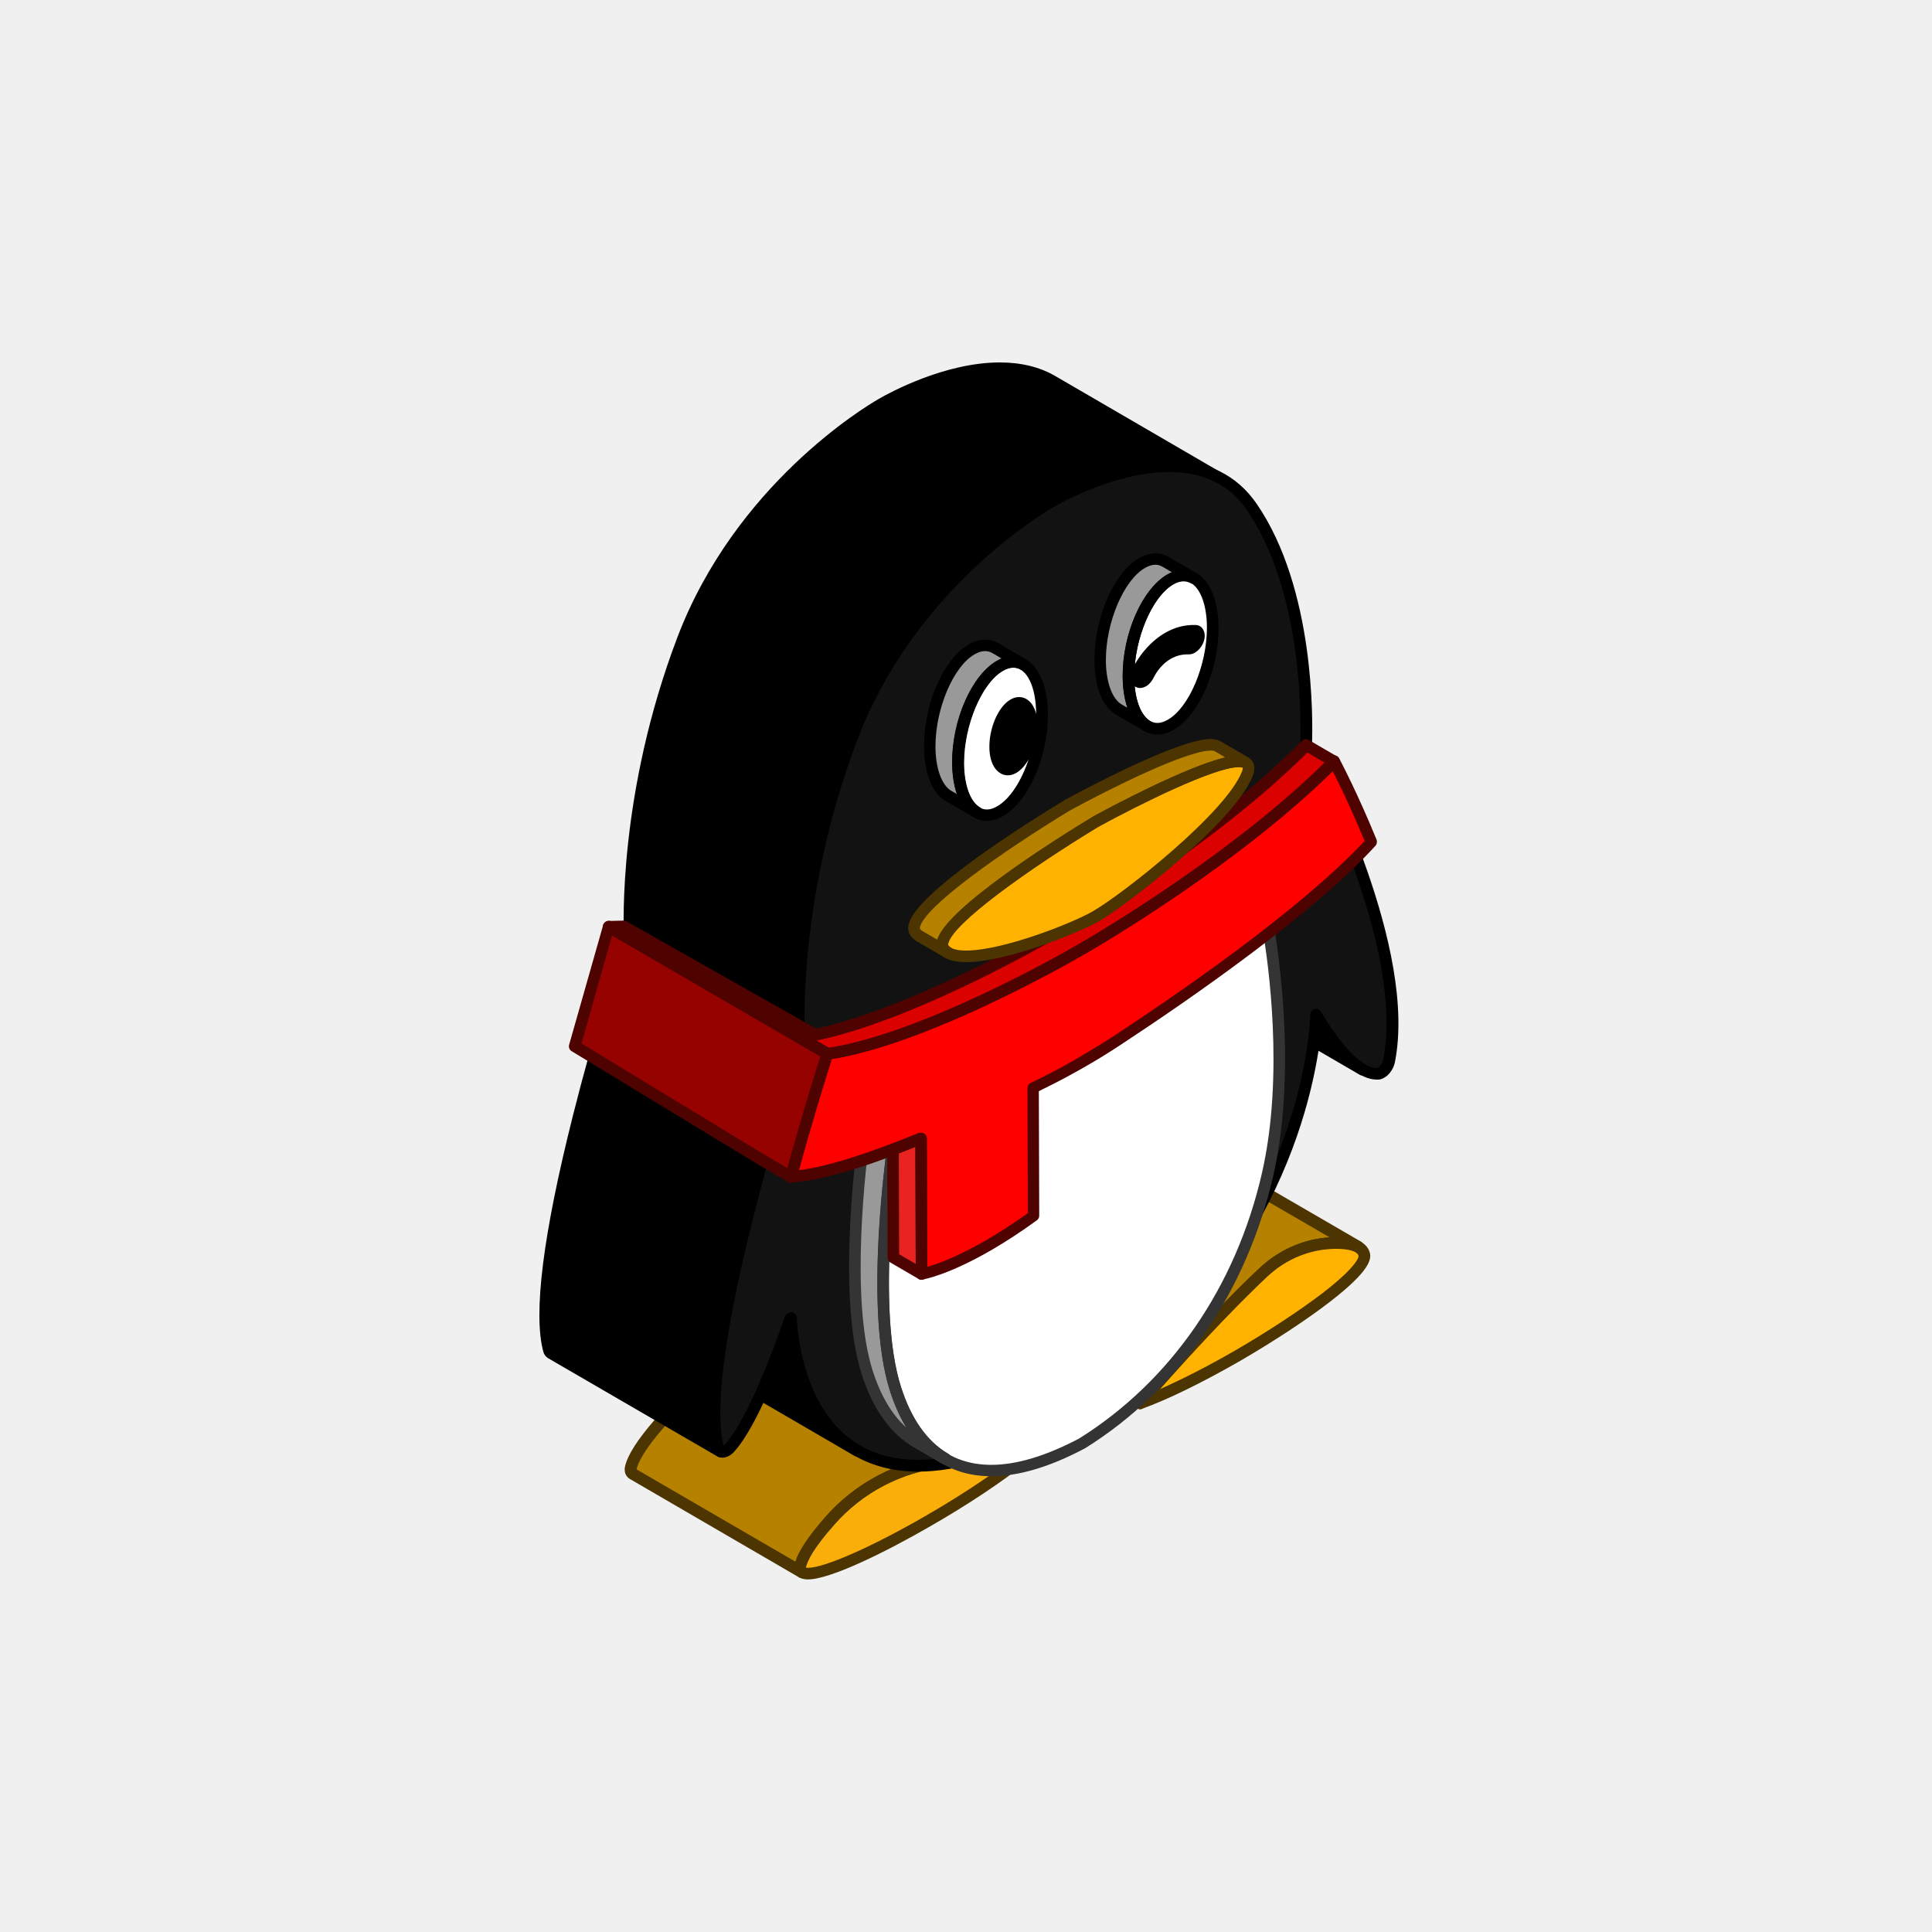
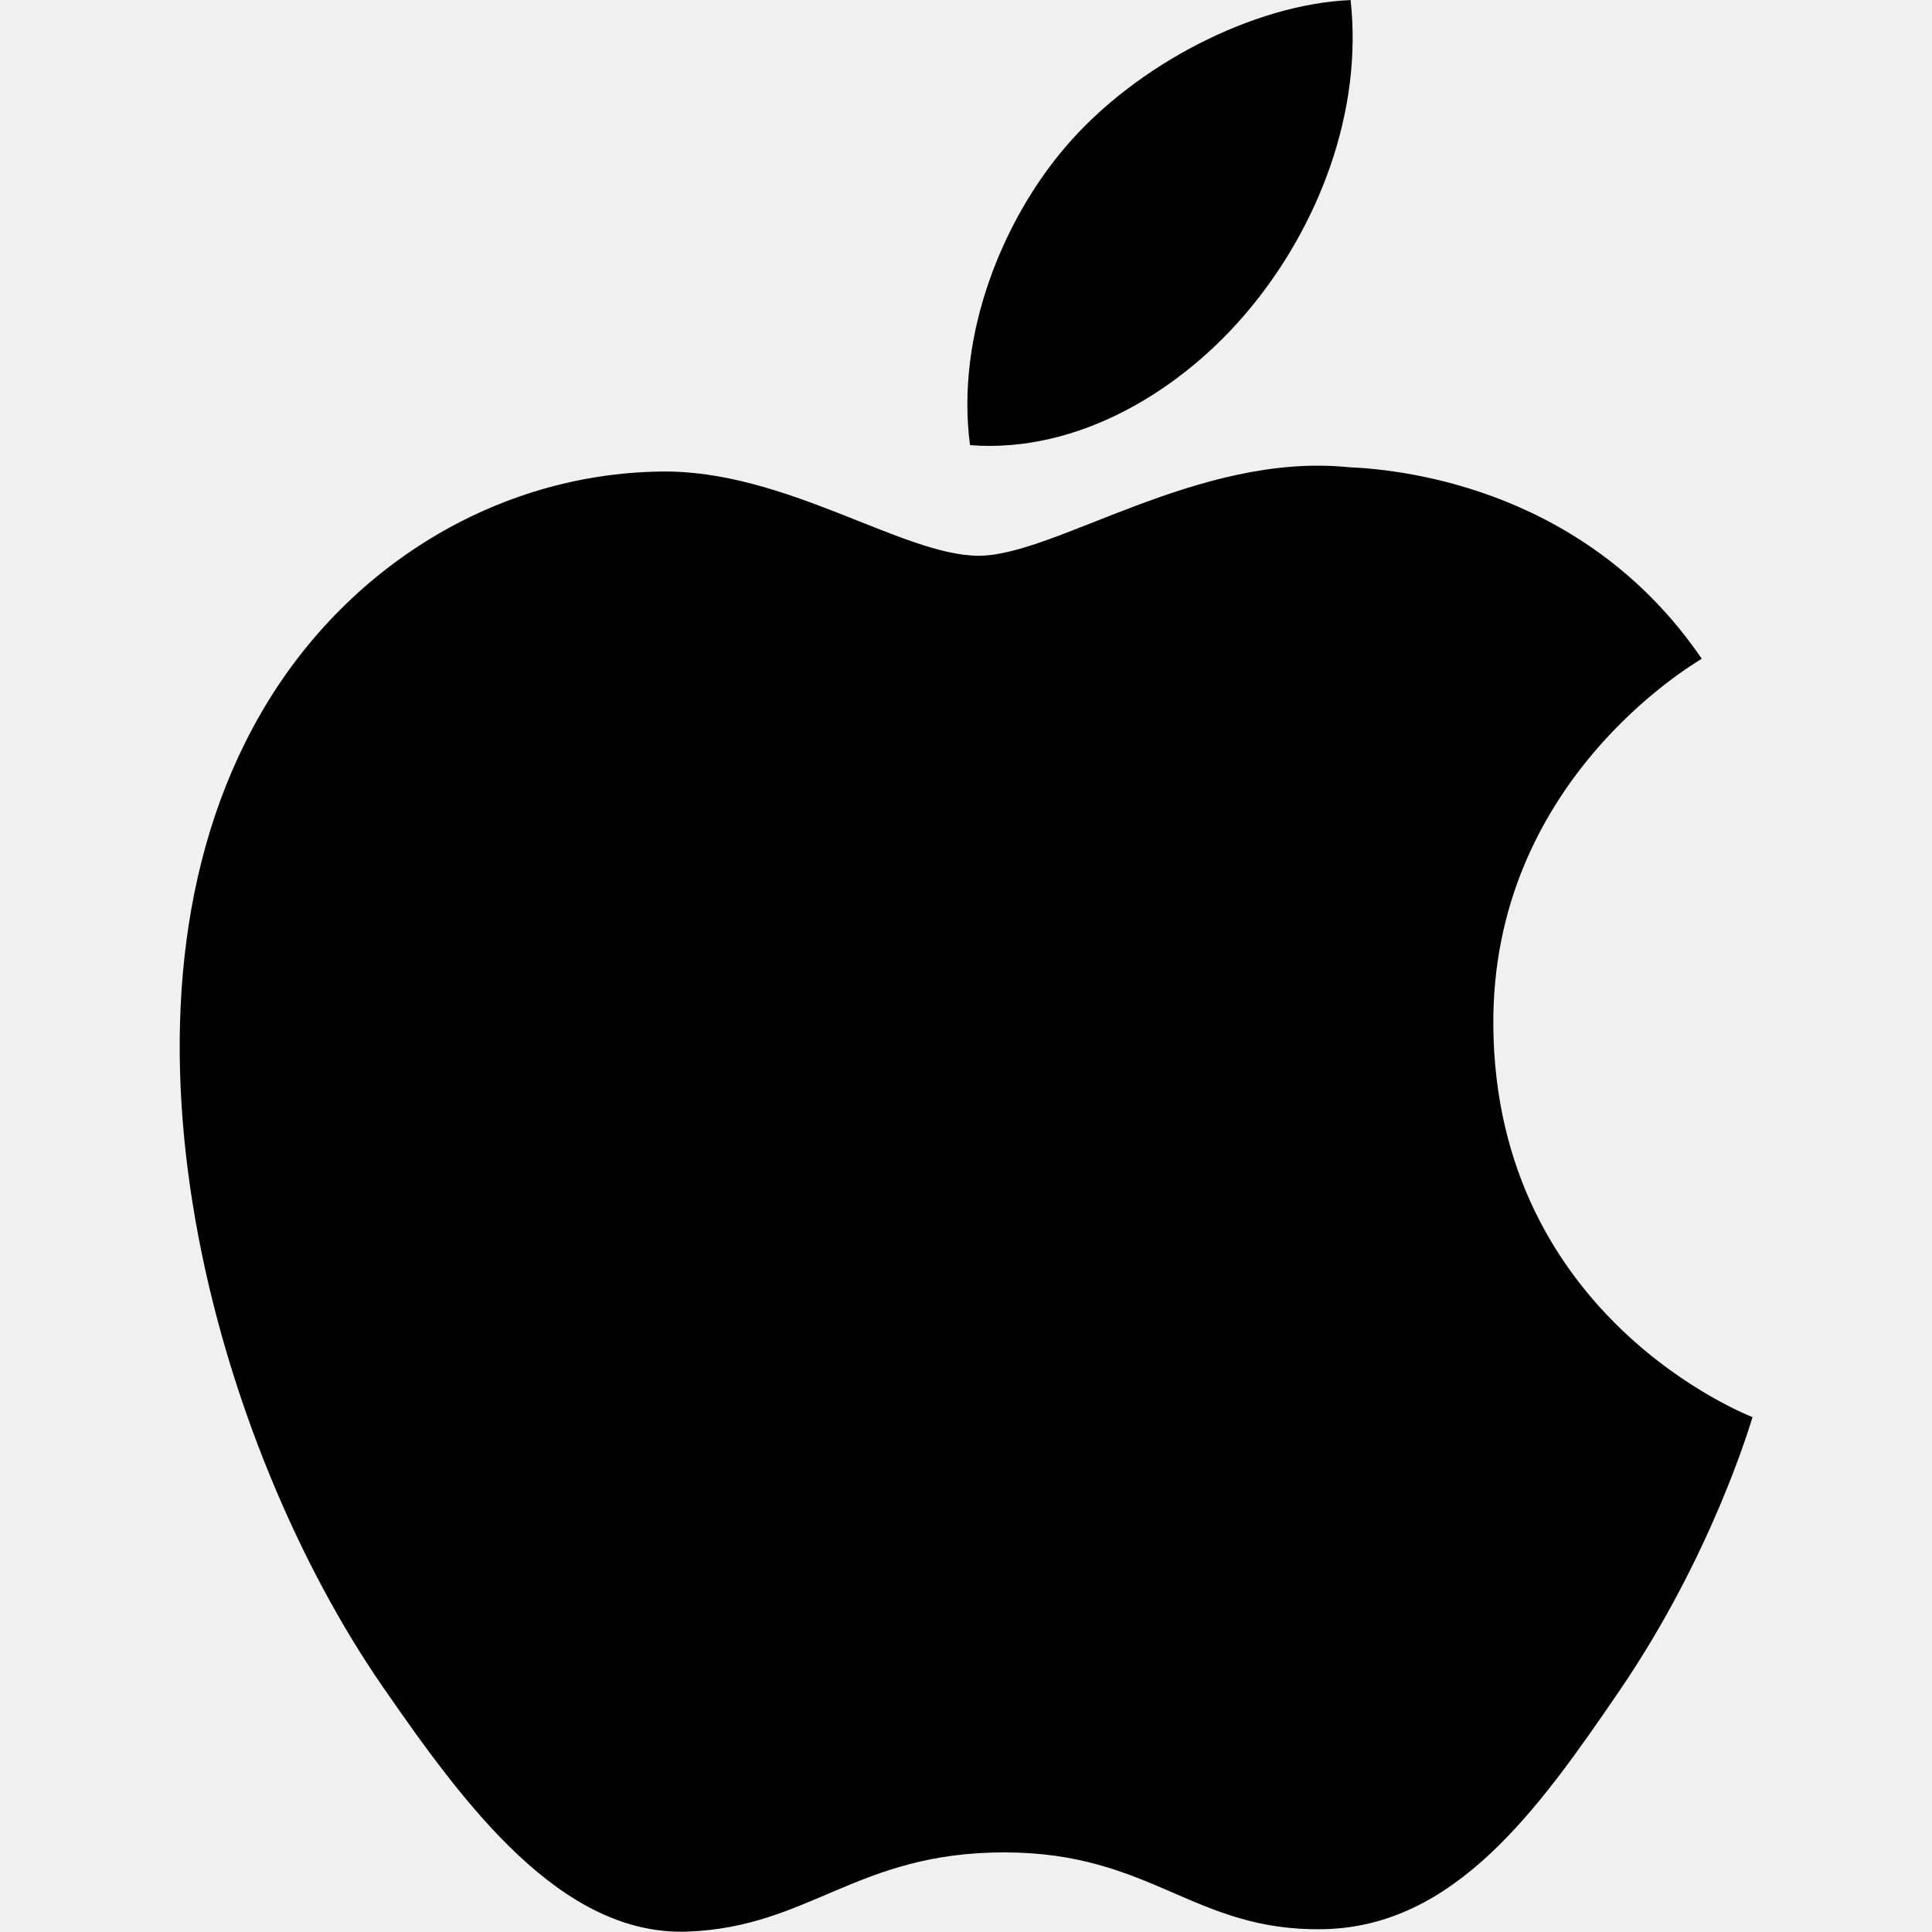
- <svg xmlns="http://www.w3.org/2000/svg" t="1681464500385" class="icon" viewBox="0 0 1024 1024" version="1.1" p-id="3463" width="50" height="50">
-   <path d="M453.222 719.872c-1.536 0-20.992-0.102-42.701 2.458-23.654 2.765-45.363 14.131-60.928 32.051-7.373 8.499-13.926 17.408-15.258 23.654-0.307 1.536 0.102 2.56 1.126 3.174l89.805 52.122c-1.024-0.614-1.434-1.638-1.126-3.174 1.331-6.349 7.885-15.258 15.258-23.757 15.667-17.92 37.274-29.286 60.928-32.051 21.709-2.56 41.165-2.458 42.701-2.458L453.222 719.872z" fill="#B78100" p-id="3464" />
-   <path d="M499.405 774.554c22.016-2.662 41.984-2.56 43.622-2.56-13.926 11.162-32.87 23.552-51.507 34.304-35.328 20.378-69.734 34.918-67.482 23.859 1.331-6.451 8.294-15.77 15.974-24.474 15.36-17.306 36.454-28.365 59.392-31.13z" fill="#F9AE0A" p-id="3465" />
-   <path d="M425.165 836.506c-0.512 0-1.024-0.102-1.536-0.41l-89.805-52.224c-1.024-0.614-3.379-2.458-2.56-6.554 1.331-6.042 6.554-14.234 15.974-25.088 16.179-18.432 38.502-30.208 62.874-33.075 19.763-2.355 37.478-2.458 42.496-2.458h0.614c0.512 0 1.024 0.102 1.536 0.41l89.805 52.224c1.229 0.717 1.741 2.15 1.434 3.482-0.41 1.331-1.536 2.253-2.97 2.253h-0.614c-4.915 0-22.323 0.205-41.779 2.458-22.938 2.662-43.827 13.722-58.982 31.027-10.752 12.288-13.926 18.944-14.643 22.323v0.102c0.717 0.512 1.229 1.434 1.229 2.458 0 1.638-1.331 3.072-3.072 3.072 0.102 0 0 0 0 0z m-87.859-57.754l84.275 48.947c1.843-5.837 6.963-13.517 15.462-23.245 16.077-18.432 38.4-30.208 62.874-33.075 12.288-1.434 23.859-2.048 31.949-2.355l-79.462-46.08c-5.222 0-22.426 0.205-41.472 2.458-22.938 2.662-43.93 13.722-58.982 31.027-10.752 12.288-13.824 18.944-14.541 22.323h-0.102z" fill="#4C3500" p-id="3466" />
-   <path d="M428.237 837.12c-2.765 0-4.813-0.819-6.042-2.355-0.819-0.922-1.536-2.662-1.024-5.222 1.331-6.246 6.758-14.643 16.691-25.907 15.77-17.92 37.581-29.286 61.235-32.154 20.07-2.458 38.298-2.56 43.418-2.56h0.614c1.331 0 2.458 0.819 2.867 2.048s0 2.56-1.024 3.379c-13.312 10.752-31.744 23.04-51.917 34.611-23.552 13.619-52.941 28.16-64.819 28.16z m-1.126-6.246c0.205 0 0.614 0.102 1.126 0.102 8.704 0 33.587-10.957 61.85-27.238 16.384-9.421 31.642-19.354 43.827-28.467-8.192 0.205-20.787 0.819-34.099 2.458-22.221 2.662-42.598 13.312-57.344 30.106-11.366 12.698-14.643 19.558-15.36 23.04z" fill="#4C3500" p-id="3467" />
-   <path d="M669.901 674.202c10.445-9.728 24.064-15.36 38.298-15.36 7.27 0 13.619 1.331 14.95 6.042 2.355 8.294-31.949 33.485-67.379 53.965-18.637 10.752-37.581 20.173-51.507 25.088 2.048-2.56 36.864-42.803 65.638-69.734z" fill="#FFB300" p-id="3468" />
-   <path d="M630.067 608.87c-2.662-1.536-6.656-2.15-11.059-2.15-14.541-0.102-28.467 5.632-39.014 15.565-28.774 26.931-63.386 67.072-65.536 69.53l89.805 52.224c2.15-2.458 36.864-42.803 65.638-69.632 10.138-9.421 23.347-15.053 37.171-15.36 5.018-0.102 9.83 0.41 12.8 2.15l-89.805-52.326z" fill="#B78100" p-id="3469" />
-   <path d="M604.262 746.906c-1.024 0-1.946-0.512-2.56-1.331-0.819-1.126-0.717-2.662 0.205-3.789 3.789-4.403 37.786-43.622 65.843-69.837 11.162-10.445 25.498-16.179 40.346-16.282h0.205c10.138 0 16.077 2.765 17.715 8.192 1.024 3.686-0.307 9.933-20.582 25.702-12.39 9.626-30.003 21.197-48.128 31.744-20.173 11.571-38.605 20.582-52.019 25.395-0.41 0.205-0.717 0.205-1.024 0.205z m104.038-84.992h-0.205c-13.312 0-26.214 5.222-36.25 14.541-20.582 19.251-44.442 45.67-57.037 59.802 11.366-5.018 25.088-11.981 39.322-20.173 17.715-10.24 34.816-21.504 47.002-30.822 19.456-15.053 18.944-19.558 18.944-19.558-0.614-2.458-4.915-3.789-11.776-3.789z" fill="#4C3500" p-id="3470" />
-   <path d="M604.262 746.906c-0.512 0-1.024-0.102-1.536-0.41l-89.805-52.224c-0.819-0.41-1.331-1.229-1.536-2.15s0.102-1.843 0.717-2.56c3.789-4.403 37.683-43.52 65.741-69.734 11.264-10.547 25.702-16.384 40.653-16.384h0.512c5.53 0 9.728 0.922 12.595 2.56l89.805 52.122c1.434 0.819 1.946 2.765 1.126 4.198-0.819 1.434-2.765 1.946-4.198 1.126-1.434-0.819-4.301-1.741-10.035-1.741h-1.229c-12.902 0.307-25.395 5.427-35.123 14.541-27.955 26.112-61.645 65.024-65.434 69.427-0.614 0.922-1.434 1.229-2.253 1.229zM519.168 690.893l84.378 49.05c7.987-9.216 38.502-43.93 64.205-67.994 10.342-9.626 23.45-15.36 37.069-16.077l-76.39-44.339c-1.331-0.819-4.096-1.741-9.626-1.741h-0.41c-13.414 0-26.317 5.222-36.454 14.746-24.576 22.938-53.76 56.013-62.771 66.355z" fill="#4C3500" p-id="3471" />
-   <path d="M454.349 768.922L364.544 716.8c-33.075-19.149-35.021-66.458-35.123-70.349l89.805 52.224c0.102 3.789 2.048 51.098 35.123 70.246zM722.227 566.989l-89.805-52.224c-5.939-3.482-14.131-11.571-24.678-28.979l89.805 52.224c10.547 17.408 18.637 25.498 24.678 28.979z" fill="" p-id="3472" />
-   <path d="M381.85 769.331l-89.805-52.224c-0.512-0.307-0.922-0.819-1.126-1.638-12.595-47.309 40.141-209.203 42.906-217.805l89.805 52.224c-2.765 8.499-55.501 170.496-42.906 217.805 0.205 0.717 0.614 1.331 1.126 1.638z" fill="" p-id="3473" />
-   <path d="M558.08 202.035c-34.099-19.763-85.402 8.909-90.829 11.981-5.632 3.277-74.752 44.442-105.37 124.826-31.949 83.763-28.262 155.136-28.058 158.822l89.805 52.224c-0.205-3.789-3.891-75.059 28.058-158.822C482.304 310.682 551.424 269.517 557.056 266.24c5.427-3.174 56.73-31.846 90.829-11.981l-89.805-52.224zM454.349 771.994c-0.512 0-1.024-0.102-1.536-0.41l-89.805-52.224c-32.87-19.046-36.352-64-36.659-72.909 0-1.126 0.512-2.15 1.434-2.765 0.922-0.614 2.15-0.614 3.174 0l89.805 52.224c0.922 0.512 1.434 1.434 1.536 2.56 0.205 4.301 1.024 15.77 5.12 28.672 5.734 18.227 15.258 31.437 28.262 39.014 1.024 0.512 1.741 1.536 1.741 2.765 0 1.638-1.331 3.072-3.072 3.072zM332.902 651.981c0.614 5.632 1.843 13.926 4.71 22.938 5.837 18.33 15.36 31.539 28.467 39.117l66.867 38.81c-13.517-19.558-16.179-43.93-16.794-52.531l-83.251-48.333zM722.227 570.061c-0.512 0-1.024-0.102-1.536-0.41l-89.805-52.224c-7.782-4.506-16.384-14.643-25.702-30.106-0.717-1.229-0.512-2.765 0.41-3.789 1.024-1.024 2.56-1.229 3.686-0.512l89.805 52.224c0.41 0.307 0.819 0.614 1.126 1.024 10.854 17.92 18.637 24.986 23.347 27.853 1.024 0.512 1.741 1.536 1.741 2.765 0 1.741-1.331 3.174-3.072 3.174z m-104.858-75.162c7.373 10.445 12.902 15.155 16.589 17.203l69.632 40.448c-2.662-3.584-5.427-7.782-8.192-12.39l-78.029-45.261z" fill="" p-id="3474" />
-   <path d="M381.85 772.403c-0.512 0-1.024-0.102-1.536-0.41L290.509 719.872c-1.229-0.717-2.15-1.946-2.56-3.482-5.427-20.275-0.102-62.259 15.667-124.928 11.366-45.261 24.678-86.733 27.238-94.515 0.307-0.922 0.922-1.638 1.843-1.946 0.819-0.307 1.843-0.205 2.662 0.205l89.805 52.224c1.229 0.717 1.843 2.253 1.331 3.584-5.632 17.408-54.784 170.803-42.803 215.962 0.819 0.512 1.229 1.434 1.229 2.458 0.102 1.536-1.331 2.867-3.072 2.97 0.102 0 0.102 0 0 0zM293.888 714.65l82.739 48.026c-3.277-21.914 2.458-61.952 16.794-119.194 10.547-41.882 22.733-80.384 26.522-92.262l-84.378-49.05c-9.318 28.979-53.043 169.472-41.677 212.48z" fill="" p-id="3475" />
-   <path d="M423.629 552.96c-0.614 0-1.126-0.102-1.536-0.41l-89.805-52.122c-0.922-0.512-1.434-1.434-1.536-2.458-0.41-7.782-2.97-78.029 28.262-160.154 30.72-80.691 99.021-121.958 106.701-126.362 5.632-3.277 35.021-19.354 64.205-19.354 11.366 0 21.402 2.458 29.696 7.373l89.805 52.224c1.434 0.819 1.946 2.765 1.126 4.198-0.819 1.434-2.765 1.946-4.198 1.126-7.475-4.301-16.384-6.554-26.624-6.554-28.262 0-57.856 16.589-61.133 18.534-7.475 4.301-74.035 44.544-104.038 123.29-30.31 79.77-28.262 148.07-27.853 157.286v0.512c0 1.434-1.331 2.867-3.072 2.867z m-86.835-57.037l83.558 48.538c-0.307-19.558 1.024-82.534 28.365-154.522 30.72-80.691 99.021-121.958 106.701-126.362 5.632-3.277 35.021-19.354 64.205-19.354 1.741 0 3.482 0.102 5.222 0.205l-68.301-39.731c-7.475-4.301-16.384-6.554-26.624-6.554-28.262 0-57.856 16.589-61.133 18.534-7.475 4.301-74.035 44.544-104.038 123.29-29.286 76.698-28.467 142.848-27.955 155.955z" fill="" p-id="3476" />
-   <path d="M556.954 266.138c6.349-3.686 75.469-42.291 106.394 2.662 32.256 46.797 28.979 122.061 28.877 126.054 2.765 5.325 56.218 105.984 43.93 167.629-0.512 2.56-2.253 5.12-4.198 6.144-0.614 0.307-1.126 0.512-1.741 0.614-5.632 0.512-16.282-3.891-32.768-31.334-0.205 6.554-4.506 132.096-138.752 217.19-134.349 69.837-139.264-50.278-139.571-56.627-16.282 46.387-26.931 62.976-32.563 69.018-0.614 0.614-1.126 1.024-1.741 1.434-1.946 1.126-3.686 0.614-4.198-1.331-12.493-47.206 40.243-209.203 43.008-217.702-0.205-3.789-3.891-75.059 28.058-158.822 30.515-80.486 99.738-121.651 105.267-124.928z" fill="#121212" p-id="3477" />
-   <path d="M486.605 779.981c-27.648 0-48.538-13.517-60.416-39.117-4.71-10.24-7.27-20.685-8.602-28.774-13.619 36.659-23.04 51.507-28.672 57.549-0.717 0.819-1.536 1.434-2.458 1.946-1.126 0.614-2.355 1.024-3.482 1.024-2.458 0-4.608-1.638-5.222-4.198-5.427-20.173-0.102-62.259 15.667-124.928 11.162-44.339 24.166-84.992 27.136-94.106-0.512-10.138-2.253-79.258 28.262-159.539 30.72-80.691 99.021-121.958 106.701-126.362 5.632-3.277 35.021-19.354 64.205-19.354 20.275 0 35.84 7.68 46.285 22.835 31.027 45.056 29.798 115.61 29.389 127.078 7.373 14.029 55.808 109.158 43.93 168.96-0.717 3.379-2.867 6.656-5.632 8.192-1.024 0.614-1.946 0.922-2.97 1.024h-1.024c-8.602 0-18.534-8.397-29.594-24.883-3.686 33.28-23.654 136.909-139.674 210.432-0.102 0-0.102 0.102-0.205 0.102-28.262 14.746-53.043 22.118-73.626 22.118z m-67.379-84.48h0.41c1.434 0.205 2.56 1.434 2.662 2.867 0.205 5.018 1.536 22.733 9.421 39.834 10.957 23.552 29.389 35.533 54.886 35.533 19.661 0 43.418-7.168 70.656-21.402 129.126-81.92 136.806-201.318 137.216-214.63 0-1.331 1.024-2.56 2.253-2.867 1.331-0.307 2.662 0.205 3.379 1.434 16.282 26.931 26.01 29.798 29.389 29.798h0.512s0.205 0 0.41-0.205c1.024-0.614 2.355-2.253 2.662-4.096 11.776-58.88-37.99-154.931-43.622-165.683-0.307-0.512-0.41-1.024-0.307-1.536 0.307-7.987 2.458-79.462-28.262-124.211-9.216-13.414-23.142-20.173-41.267-20.173-28.262 0-57.856 16.589-61.133 18.534-7.475 4.301-74.035 44.544-104.038 123.29-30.72 80.896-28.262 150.016-27.853 157.594 0 0.41 0 0.717-0.102 1.126-5.632 17.306-54.374 169.574-43.008 215.45 0.205-0.102 0.512-0.41 0.819-0.717 4.813-5.12 15.258-20.685 31.846-67.891 0.614-1.229 1.741-2.048 3.072-2.048z" fill="" p-id="3478" />
-   <path d="M500.941 773.222l-14.95-8.704c-11.878-6.861-20.685-19.354-26.317-37.069-14.029-44.032-1.024-130.253-0.41-134.861l14.95 8.704c-0.717 4.506-13.722 90.726 0.41 134.861 5.632 17.613 14.438 30.106 26.317 37.069z" fill="#999999" p-id="3479" />
-   <path d="M671.437 487.526c0.717 3.686 14.131 74.65 0.41 134.861-13.824 60.109-47.616 111.002-98.406 142.746-50.79 26.931-84.787 15.155-98.918-28.979-14.029-44.032-1.024-130.253-0.41-134.861l98.611-56.934 98.714-56.832z" fill="#FFFFFF" p-id="3480" />
-   <path d="M500.941 776.294c-0.512 0-1.024-0.102-1.536-0.41l-14.95-8.704c-12.493-7.27-21.811-20.275-27.75-38.81-13.926-43.52-1.946-126.874-0.512-136.192 0.102-1.024 0.819-1.843 1.741-2.355s1.946-0.41 2.867 0.102l14.95 8.704c1.126 0.614 1.638 1.843 1.536 3.072-1.434 9.216-13.21 91.238 0.307 133.427 5.427 16.896 13.722 28.672 24.781 35.226 1.024 0.512 1.741 1.536 1.741 2.765-0.102 1.741-1.434 3.072-3.174 3.174z m-39.322-178.688c-2.765 19.866-11.264 90.726 0.922 128.922 4.198 13.107 10.138 23.245 17.818 30.106-3.482-5.632-6.349-12.186-8.704-19.558-13.107-41.165-3.072-118.17-0.819-134.144l-9.216-5.325z" fill="#343434" p-id="3481" />
-   <path d="M525.414 782.438c-25.702 0-44.339-15.667-53.76-45.466-13.926-43.52-1.946-126.874-0.512-136.192 0.102-0.922 0.717-1.741 1.536-2.253l197.222-113.869c0.819-0.512 1.946-0.512 2.867-0.102 0.922 0.41 1.536 1.229 1.741 2.253 1.434 7.68 13.824 77.005 0.41 136.09-14.234 62.054-49.664 113.357-99.738 144.691-0.102 0-0.102 0.102-0.205 0.102-18.534 9.83-35.123 14.746-49.562 14.746z m-48.435-179.2c-2.048 14.336-12.39 91.443 0.512 131.994 8.704 27.341 24.781 41.165 47.923 41.165 13.414 0 28.979-4.71 46.49-13.926 48.64-30.413 83.149-80.384 96.973-140.8 11.878-51.814 3.277-111.821 0.307-129.229L476.979 603.238z" fill="#343434" p-id="3482" />
-   <path d="M488.448 675.226l-14.95-8.704-0.205-71.782 14.95 8.704z" fill="#E82320" p-id="3483" />
-   <path d="M488.448 678.298c-0.512 0-1.024-0.102-1.536-0.41l-14.95-8.704c-0.922-0.512-1.536-1.536-1.536-2.662l-0.205-71.782c0-1.126 0.614-2.15 1.536-2.662s2.15-0.512 3.072 0l14.95 8.704c0.922 0.512 1.536 1.536 1.536 2.662l0.205 71.475v0.41c0 1.638-1.331 2.97-3.072 2.97z m-11.878-13.517l8.806 5.12-0.205-64.717-8.806-5.12 0.205 64.717z" fill="#4E0300" p-id="3484" />
-   <path d="M707.277 403.558c0.512 0.922 9.318 17.613 19.661 42.701-33.178 36.352-100.557 82.637-133.939 104.653-6.554 4.301-13.21 8.397-19.763 12.186-6.554 3.789-13.21 7.373-19.763 10.65-1.741 0.922-3.686 1.843-5.632 2.765l0.205 67.891c-8.806 6.451-16.794 11.469-23.859 15.565-22.835 13.21-35.021 15.155-35.635 15.258l-0.205-71.782c-25.805 10.547-51.917 19.354-69.018 20.378 10.035-36.864 18.842-63.795 19.354-65.229 50.278-7.373 125.133-49.971 133.632-54.784 0.512-0.307 0.819-0.41 0.819-0.41s0.307-0.102 0.819-0.41c8.294-5.018 83.149-48.845 133.325-99.43z" fill="#FF0000" p-id="3485" />
-   <path d="M529.92 352.768c12.288-7.066 22.323 4.403 22.426 25.702 0.102 21.299-9.83 44.339-22.221 51.405-12.288 7.066-22.323-4.403-22.426-25.702 0-21.197 9.933-44.237 22.221-51.405z m7.27 54.067c5.325-3.072 9.728-13.107 9.626-22.323 0-9.216-4.403-14.234-9.728-11.162s-9.728 13.107-9.626 22.323c0 9.318 4.403 14.234 9.728 11.162" fill="#FFFFFF" p-id="3486" />
-   <path d="M527.36 343.45c-3.584-2.048-7.885-2.048-12.39 0.614-12.288 7.066-22.221 30.106-22.221 51.405 0 13.312 3.994 22.835 10.035 26.317l14.95 8.704c-5.939-3.482-9.933-13.005-10.035-26.317-0.102-21.299 9.83-44.339 22.221-51.405 4.608-2.662 8.909-2.765 12.39-0.614l-14.95-8.704z" fill="#999999" p-id="3487" />
-   <path d="M523.059 435.098c-10.957 0-18.33-12.39-18.432-30.822-0.102-22.63 10.342-46.387 23.757-54.067 2.867-1.638 5.837-2.56 8.602-2.56 10.957 0 18.33 12.39 18.432 30.822 0.102 22.63-10.342 46.387-23.757 54.067-2.867 1.741-5.734 2.56-8.602 2.56z m13.926-81.306c-1.741 0-3.584 0.614-5.53 1.741-11.264 6.451-20.685 28.877-20.685 48.742 0 14.541 5.12 24.781 12.288 24.781 1.741 0 3.584-0.614 5.53-1.741 6.758-3.891 12.8-13.414 16.589-24.781-1.843 3.174-3.994 5.632-6.451 7.066-1.536 0.922-3.072 1.331-4.608 1.331-4.813 0-9.728-4.71-9.728-15.155 0-10.445 4.915-21.402 11.162-24.986 1.536-0.922 3.072-1.331 4.608-1.331 3.789 0 7.578 2.867 9.011 9.011 0-14.643-5.018-24.678-12.186-24.678z m3.277 21.709c-0.41 0-0.922 0.205-1.536 0.512-3.891 2.253-8.192 10.854-8.09 19.661 0 5.632 1.843 9.011 3.584 9.011 0.41 0 0.922-0.205 1.536-0.512 3.891-2.253 8.192-10.854 8.09-19.661 0-5.632-1.843-9.011-3.584-9.011z" fill="" p-id="3488" />
-   <path d="M517.734 433.664c-0.512 0-1.024-0.102-1.536-0.41l-14.95-8.704c-7.27-4.198-11.469-14.746-11.469-28.979-0.102-22.63 10.342-46.387 23.757-54.067 5.427-3.072 10.854-3.277 15.565-0.614l14.95 8.704c1.434 0.819 1.946 2.765 1.126 4.198-0.819 1.434-2.765 1.946-4.198 1.126-2.765-1.536-5.939-1.331-9.318 0.614-11.264 6.451-20.685 28.877-20.685 48.742 0 11.469 3.174 20.48 8.294 23.552 1.024 0.512 1.741 1.536 1.741 2.765-0.205 1.638-1.536 3.072-3.277 3.072z m4.301-88.576c-1.741 0-3.584 0.614-5.53 1.741-11.264 6.451-20.685 28.877-20.685 48.742 0 11.571 3.277 20.685 8.499 23.654l2.867 1.638c-1.536-4.608-2.458-10.24-2.458-16.589-0.102-22.63 10.342-46.387 23.757-54.067 0.819-0.41 1.536-0.819 2.355-1.229l-4.915-2.867c-1.229-0.717-2.56-1.024-3.891-1.024z" fill="" p-id="3489" />
-   <path d="M537.19 373.35c5.325-3.072 9.728 1.946 9.728 11.162s-4.301 19.251-9.626 22.323-9.728-1.946-9.728-11.162c-0.102-9.216 4.198-19.251 9.626-22.323z" fill="" p-id="3490" />
-   <path d="M620.339 307.098c12.288-7.066 22.323 4.403 22.426 25.702 0.102 21.299-9.83 44.339-22.221 51.405-12.288 7.066-22.323-4.403-22.426-25.702-0.102-21.299 9.83-44.339 22.221-51.405z m11.366 36.147c1.331-0.717 2.56-2.253 3.174-4.096 0.922-2.56 0.205-4.71-1.536-4.813-5.53-0.205-10.342 1.331-14.541 3.789-8.192 4.71-13.722 12.902-16.077 18.022-1.126 2.56-0.717 4.915 0.922 5.222 0.614 0.102 1.331 0 2.048-0.41 1.126-0.614 2.253-1.946 2.97-3.482 0-0.102 3.174-7.066 10.138-11.059 2.97-1.741 6.656-2.867 11.059-2.765 0.717 0.102 1.331-0.102 1.843-0.41" fill="#FFFFFF" p-id="3491" />
-   <path d="M617.779 297.677c-3.584-2.048-7.885-2.048-12.39 0.614-12.288 7.066-22.221 30.106-22.221 51.405 0 13.312 3.994 22.835 10.035 26.317l14.95 8.704c-5.939-3.482-9.933-13.005-10.035-26.317-0.102-21.299 9.933-44.339 22.221-51.405 4.608-2.662 8.909-2.765 12.39-0.614l-14.95-8.704z" fill="#999999" p-id="3492" />
-   <path d="M613.478 389.325c-10.957 0-18.33-12.39-18.432-30.822-0.102-22.63 10.342-46.387 23.757-54.067 2.867-1.638 5.837-2.56 8.602-2.56 10.957 0 18.33 12.39 18.432 30.822 0.102 22.63-10.342 46.387-23.757 54.067-2.97 1.741-5.837 2.56-8.602 2.56z m-12.083-25.6c1.126 11.674 5.734 19.456 12.083 19.456 1.741 0 3.584-0.614 5.53-1.741 11.264-6.451 20.685-28.877 20.685-48.742 0-14.541-5.12-24.781-12.288-24.781-1.741 0-3.584 0.614-5.53 1.741-10.035 5.837-18.739 24.371-20.378 42.496 3.174-5.734 8.602-12.39 15.974-16.691 5.12-2.97 10.547-4.403 16.179-4.198 1.638 0 3.072 0.819 3.891 2.15 1.126 1.741 1.331 4.198 0.41 6.758-0.922 2.458-2.56 4.506-4.608 5.734-1.024 0.614-2.048 0.922-3.174 0.922h-0.819c-3.174 0-6.144 0.819-8.806 2.355-5.939 3.379-8.806 9.421-8.909 9.626-0.922 2.048-2.458 3.891-4.198 4.915-1.434 0.819-2.867 1.126-4.198 0.819-0.717-0.205-1.331-0.41-1.843-0.819z m30.822-26.214c-4.096 0.102-7.987 1.229-11.776 3.379-3.891 2.253-7.066 5.325-9.626 8.397 1.741-1.946 3.891-3.891 6.656-5.427 3.891-2.253 8.09-3.277 12.595-3.174 0 0 0.102 0 0.205-0.102 0.614-0.307 1.434-1.229 1.843-2.458 0-0.205 0.102-0.41 0.102-0.614z" fill="" p-id="3493" />
-   <path d="M608.051 387.891c-0.512 0-1.024-0.102-1.536-0.41l-14.95-8.704c-7.27-4.198-11.469-14.746-11.469-28.979-0.102-22.63 10.342-46.387 23.757-54.067 5.427-3.072 10.854-3.277 15.462-0.614l14.95 8.704c1.434 0.819 1.946 2.765 1.126 4.198-0.819 1.434-2.765 1.946-4.198 1.126-2.765-1.536-5.939-1.331-9.318 0.614-11.264 6.451-20.685 28.877-20.685 48.742 0 11.469 3.174 20.48 8.294 23.552 1.024 0.512 1.741 1.536 1.741 2.765-0.102 1.741-1.434 3.072-3.174 3.072 0.102 0 0 0 0 0z m4.301-88.576c-1.741 0-3.584 0.614-5.53 1.741-11.264 6.451-20.685 28.877-20.685 48.742 0 11.571 3.277 20.685 8.499 23.654l2.867 1.638c-1.536-4.608-2.458-10.24-2.458-16.589-0.102-22.63 10.342-46.387 23.757-54.067 0.819-0.41 1.536-0.819 2.355-1.126l-4.915-2.867c-1.229-0.717-2.458-1.126-3.891-1.126z" fill="" p-id="3494" />
-   <path d="M618.906 338.227c4.198-2.458 9.011-3.994 14.541-3.789 1.741 0.102 2.458 2.15 1.536 4.813-0.614 1.741-1.946 3.277-3.174 4.096-0.614 0.307-1.126 0.512-1.741 0.512-4.403-0.102-8.09 1.024-11.059 2.765-6.963 3.994-10.035 10.957-10.138 11.059-0.717 1.536-1.843 2.867-2.97 3.482-0.717 0.41-1.434 0.614-2.048 0.41-1.638-0.307-2.048-2.765-0.922-5.222 2.253-5.325 7.782-13.414 15.974-18.125z" fill="" p-id="3495" />
-   <path d="M423.629 549.888L322.56 491.11l-18.022 63.386 99.738 60.621 14.95 8.704c10.035-36.864 18.842-63.795 19.354-65.229l-14.95-8.704z" fill="#950200" p-id="3496" />
-   <path d="M692.224 394.854c-50.074 50.586-125.03 94.413-133.427 99.328-0.512 0.307-0.819 0.41-0.819 0.41s-0.307 0.205-0.819 0.41c-7.987 4.608-75.366 42.906-125.133 53.35l-101.478-57.446-7.987 0.205 101.069 58.675 14.95 8.704c50.278-7.373 125.133-49.971 133.632-54.784 0.512-0.307 0.819-0.41 0.819-0.41s0.307-0.102 0.819-0.41c8.499-4.915 83.354-48.742 133.427-99.328l-15.053-8.704z" fill="#DB0100" p-id="3497" />
-   <path d="M488.448 678.298c-0.717 0-1.434-0.205-1.946-0.717-0.717-0.614-1.126-1.434-1.126-2.355l-0.205-67.277c-29.184 11.674-51.302 18.022-65.741 18.842-1.024 0.102-1.946-0.41-2.56-1.126s-0.819-1.843-0.614-2.765c9.83-35.84 18.432-62.464 19.354-65.331 0.41-1.126 1.331-1.946 2.458-2.048 49.664-7.27 124.211-49.664 132.506-54.477l0.717-0.41s0.102 0 0.102-0.102l0.717-0.41c8.397-4.813 82.944-48.538 132.813-98.816 0.717-0.717 1.638-1.024 2.662-0.922 0.922 0.102 1.843 0.717 2.253 1.638 0.922 1.843 9.728 18.432 19.763 43.008 0.41 1.126 0.205 2.355-0.614 3.277-32.973 36.147-98.406 81.408-134.554 105.165-6.656 4.403-13.312 8.499-19.968 12.288-6.656 3.789-13.312 7.373-19.968 10.65-1.229 0.614-2.56 1.229-3.891 1.946l0.205 65.946c0 1.024-0.512 1.946-1.229 2.458-8.192 5.939-16.282 11.264-24.064 15.77-22.63 13.107-35.328 15.462-36.659 15.667 0 0.102-0.205 0.102-0.41 0.102z m-0.205-77.926c0.614 0 1.229 0.205 1.741 0.512 0.819 0.614 1.331 1.536 1.331 2.56l0.205 67.994c5.12-1.434 15.462-5.12 31.027-14.029 7.168-4.198 14.643-9.011 22.221-14.438l-0.205-66.253c0-1.126 0.614-2.253 1.741-2.765 1.946-0.922 3.891-1.843 5.632-2.765 6.451-3.174 13.107-6.758 19.558-10.547 6.451-3.789 13.107-7.782 19.661-12.083 80.998-53.35 117.248-86.835 132.096-102.81-7.27-17.613-13.722-30.822-16.896-36.966-50.381 49.562-122.88 92.058-131.174 96.768-0.41 0.205-0.614 0.41-0.819 0.41-0.102 0.102-0.41 0.205-0.819 0.41-8.294 4.813-82.022 46.694-132.813 54.886-2.15 6.758-9.318 29.286-17.51 58.982 14.541-1.741 35.942-8.397 63.693-19.763 0.614 0 0.922-0.102 1.331-0.102z" fill="#4E0300" p-id="3498" />
-   <path d="M419.226 626.893c-0.512 0-1.024-0.102-1.536-0.41l-14.95-8.704-99.738-60.621c-1.229-0.717-1.741-2.15-1.331-3.482l18.022-63.386c0.307-0.922 0.922-1.638 1.843-2.048 0.922-0.307 1.843-0.307 2.662 0.205l116.019 67.379c1.229 0.717 1.843 2.253 1.331 3.584-0.922 2.867-9.523 29.389-19.251 65.126-0.205 0.922-0.922 1.638-1.843 2.048-0.41 0.205-0.819 0.307-1.229 0.307zM308.224 553.062l97.69 59.392 11.469 6.656c8.09-29.286 15.155-51.712 17.51-59.187l-110.49-64.205-16.179 57.344z" fill="#4E0300" p-id="3499" />
-   <path d="M438.579 561.664c-0.512 0-1.024-0.102-1.536-0.41l-116.019-67.379c-1.229-0.717-1.741-2.048-1.434-3.379s1.536-2.253 2.867-2.355l7.987-0.205c0.512 0 1.126 0.102 1.638 0.41l100.454 56.832c49.254-10.65 115.61-48.435 123.085-52.736l0.717-0.41s0.102 0 0.102-0.102l0.717-0.41c8.397-4.813 83.046-48.538 132.813-98.816 1.024-1.024 2.56-1.229 3.686-0.512l14.95 8.704c0.819 0.512 1.331 1.331 1.536 2.253 0.102 0.922-0.205 1.843-0.819 2.56-50.381 50.893-125.747 94.925-134.144 99.84-0.307 0.205-0.512 0.307-0.717 0.41 0 0-0.307 0.205-0.819 0.512-8.397 4.915-83.866 47.821-134.656 55.194h-0.41z m-6.144-10.24l6.861 3.994c49.664-7.68 123.187-49.562 131.482-54.272l0.717-0.41h0.102c0.102 0 0.307-0.205 0.717-0.41 8.192-4.71 80.282-46.899 130.048-95.949l-9.421-5.53c-50.381 50.176-124.109 93.286-132.403 98.099l-0.717 0.41c-0.102 0-0.102 0.102-0.205 0.102l-0.717 0.41c-7.578 4.403-75.776 43.213-126.054 53.658-0.205-0.102-0.307-0.102-0.41-0.102z" fill="#4E0300" p-id="3500" />
-   <path d="M645.222 395.571c-10.752-6.246-75.776 29.286-79.667 31.334-4.506 2.765-89.498 54.477-80.384 67.277 0.614 0.819 1.331 1.536 2.253 2.048l14.95 8.704c-0.922-0.512-1.741-1.229-2.253-2.048-9.114-12.8 75.981-64.614 80.384-67.277 3.891-2.15 68.915-37.581 79.667-31.334l-14.95-8.704z" fill="#B78100" p-id="3501" />
-   <path d="M580.506 435.61c4.506-2.458 89.6-48.845 80.486-25.6-9.011 23.347-65.843 67.277-80.384 75.674-14.541 8.397-71.475 30.106-80.589 17.203-9.011-12.8 75.981-64.512 80.486-67.277z" fill="#FFB300" p-id="3502" />
-   <path d="M502.374 508.006c-0.512 0-1.024-0.102-1.536-0.41l-14.95-8.704c-1.331-0.819-2.458-1.741-3.277-2.97-0.819-1.126-1.638-3.072-1.024-5.837 3.482-16.794 63.898-54.682 82.432-65.843 0 0 0.102 0 0.102-0.102 9.933-5.427 60.416-32.461 77.517-32.461 2.15 0 3.789 0.41 5.12 1.126l14.95 8.704c1.434 0.819 1.946 2.765 1.126 4.198-0.819 1.434-2.765 1.946-4.198 1.126-0.102-0.102-0.614-0.307-2.048-0.307-13.005 0-52.941 19.866-74.547 31.744-36.762 22.323-77.312 51.2-79.462 61.85-0.102 0.512-0.102 0.819 0.102 1.024 0.307 0.41 0.717 0.717 1.126 1.024 1.024 0.512 1.741 1.536 1.741 2.765-0.102 1.741-1.434 3.072-3.174 3.072 0.102 0 0 0 0 0z m64.717-78.438c-36.762 22.323-77.312 51.2-79.462 61.85-0.102 0.512-0.102 0.819 0.102 1.024 0.307 0.41 0.717 0.819 1.331 1.126l7.782 4.506c5.12-17.101 64-54.067 82.227-65.126 0 0 0.102 0 0.102-0.102 8.806-4.813 49.152-26.419 70.246-31.437l-5.632-3.277c-0.102-0.102-0.614-0.307-2.048-0.307-13.107 0.102-53.043 19.968-74.65 31.744z" fill="#4C3500" p-id="3503" />
-   <path d="M512 509.952c-7.168 0-11.878-1.741-14.438-5.222-0.819-1.126-1.638-3.072-1.024-5.837 3.482-16.794 63.898-54.682 82.432-65.843 0 0 0.102 0 0.102-0.102 9.933-5.427 60.416-32.461 77.517-32.461 3.379 0 5.734 1.024 7.168 2.97 1.331 1.946 1.434 4.608 0.205 7.782-9.523 24.576-67.379 68.915-81.715 77.21-10.957 6.144-48.947 21.504-70.246 21.504z m70.042-71.68c-36.762 22.323-77.312 51.2-79.462 61.85-0.102 0.512-0.102 0.819 0.102 1.024 1.229 1.741 4.608 2.662 9.421 2.662 19.354 0 56.115-14.438 67.072-20.787 16.179-9.318 70.554-52.224 79.053-74.035 0.512-1.229 0.512-1.843 0.41-2.048-0.205-0.102-0.717-0.307-2.048-0.307-13.005 0-52.941 19.866-74.547 31.642z" fill="#4C3500" p-id="3504" />
+ <svg xmlns="http://www.w3.org/2000/svg" t="1686395693440" class="icon" viewBox="0 0 1024 1024" version="1.1" p-id="38711" width="39" height="39">
+   <path d="M901.957 349.127c-60.072-87.975-153.764-100.092-187.171-101.5-79.698-8.106-155.599 46.931-196.002 46.931-40.404 0-102.78-45.822-168.868-44.627-86.908 1.28-166.99 50.515-211.789 128.421-90.322 156.665-23.124 388.762 64.851 515.819 43.049 62.248 94.332 132.133 161.615 129.616 64.851-2.56 89.426-41.982 167.673-41.982 78.418 0 100.433 41.982 169.038 40.702 69.8-1.28 114.001-63.4 156.665-125.819 49.406-72.189 69.714-141.989 70.909-145.573-1.579-0.725-135.973-52.222-137.381-207.095-1.28-129.573 105.681-191.779 110.502-194.893zM715.853 0.043c-51.497 2.133-113.83 34.303-150.82 77.479-33.108 38.398-58.707 99.623-50.899 158.415 57.512 4.48 112.721-29.183 148.474-72.53 35.711-43.177 59.816-103.377 53.246-163.364z" fill="#000000" p-id="38712" />
</svg>
